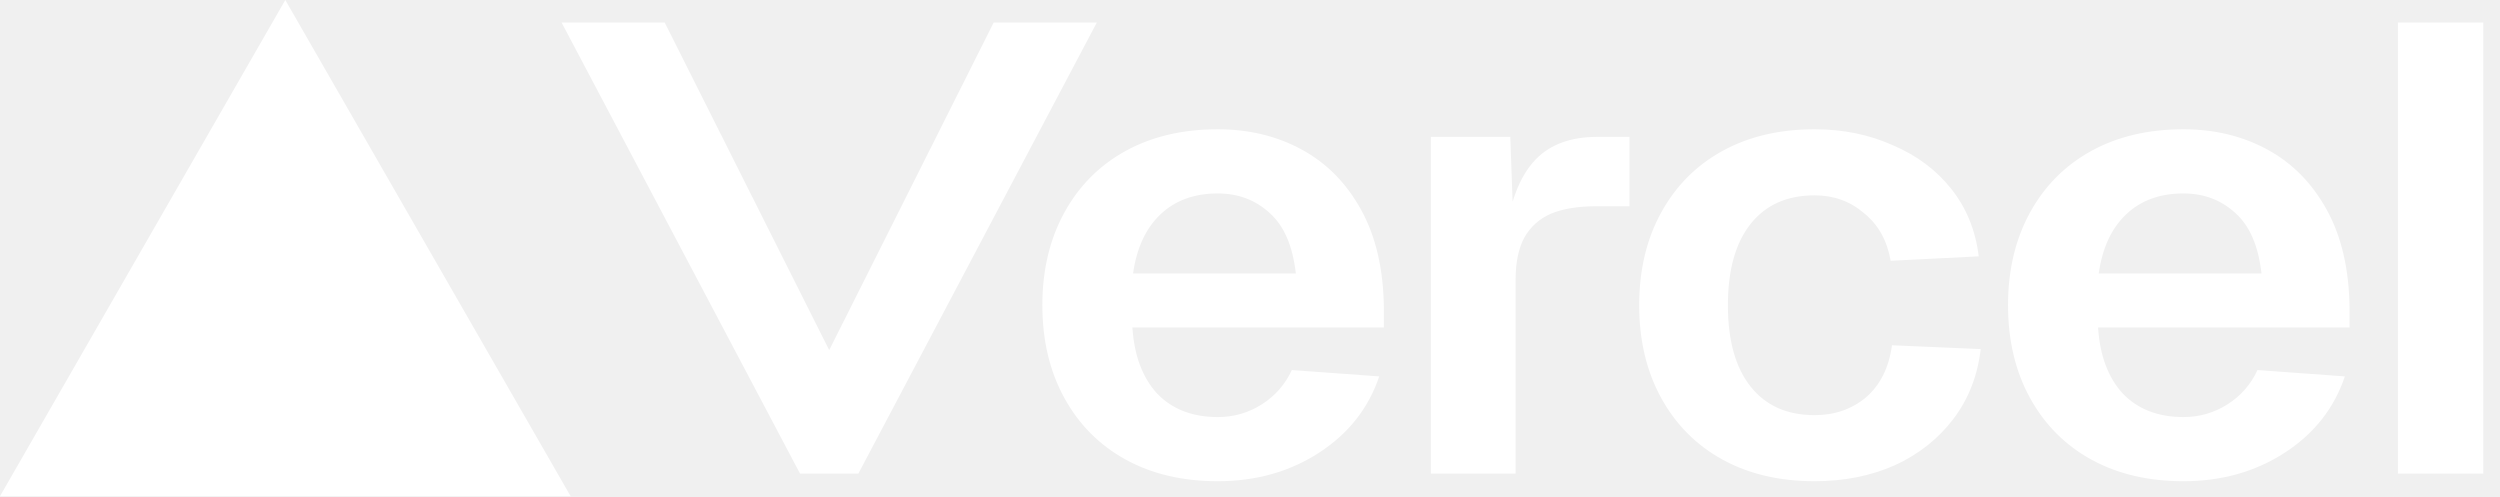
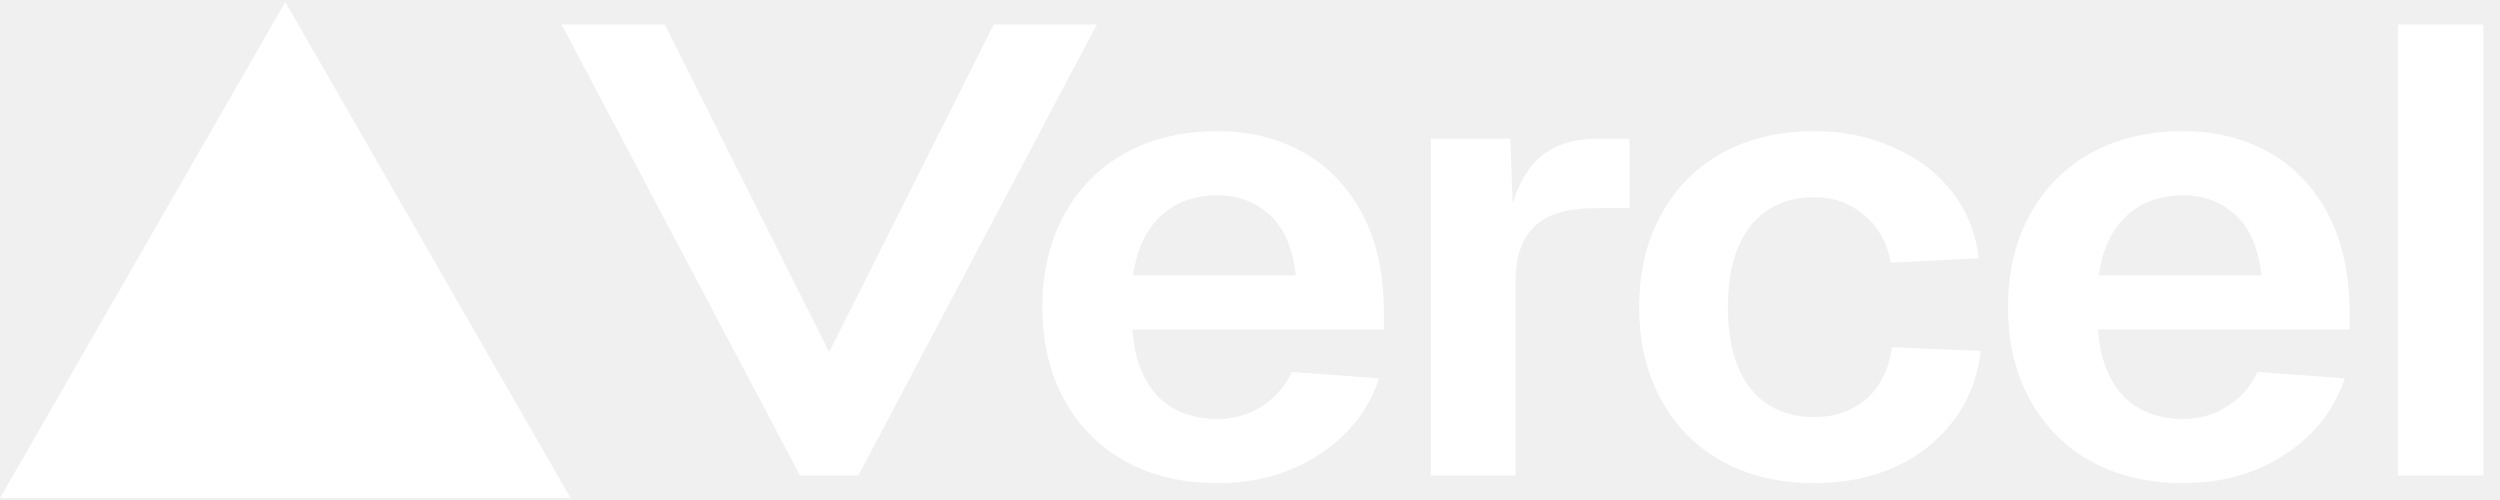
- <svg xmlns="http://www.w3.org/2000/svg" width="262" height="52" viewBox="0 0 262 52" fill="none">
+ <svg xmlns="http://www.w3.org/2000/svg" width="250" height="50" viewBox="0 0 262 52" fill="none">
  <link />
  <path fill-rule="evenodd" clip-rule="evenodd" d="M59.8 52L29.9 0L0 52H59.8ZM89.957 49.633L114.945 2.364H104.137L86.9 36.692L69.663 2.364H58.855L83.842 49.633H89.957ZM260.248 2.364V49.633H251.3V2.364H260.248ZM210.441 31.99C210.441 28.306 211.21 25.066 212.747 22.27C214.285 19.474 216.429 17.321 219.179 15.812C221.928 14.303 225.144 13.548 228.826 13.548C232.088 13.548 235.024 14.258 237.634 15.679C240.244 17.099 242.317 19.207 243.855 22.004C245.393 24.8 246.185 28.217 246.232 32.256V34.32H219.878C220.064 37.25 220.926 39.558 222.464 41.244C224.049 42.886 226.169 43.708 228.826 43.708C230.503 43.708 232.041 43.264 233.439 42.376C234.838 41.488 235.886 40.29 236.585 38.781L245.743 39.447C244.624 42.775 242.527 45.438 239.451 47.436C236.375 49.433 232.834 50.432 228.826 50.432C225.144 50.432 221.928 49.677 219.179 48.168C216.429 46.659 214.285 44.506 212.747 41.71C211.21 38.914 210.441 35.674 210.441 31.99ZM237.005 28.661C236.678 25.776 235.77 23.668 234.278 22.337C232.787 20.961 230.969 20.273 228.826 20.273C226.356 20.273 224.352 21.005 222.814 22.47C221.276 23.934 220.321 25.998 219.948 28.661H237.005ZM195.345 22.337C196.836 23.535 197.768 25.199 198.141 27.33L207.369 26.864C207.043 24.156 206.087 21.804 204.503 19.807C202.918 17.809 200.868 16.278 198.351 15.213C195.881 14.103 193.155 13.548 190.172 13.548C186.49 13.548 183.275 14.303 180.525 15.812C177.775 17.321 175.632 19.474 174.094 22.27C172.556 25.066 171.787 28.306 171.787 31.99C171.787 35.674 172.556 38.914 174.094 41.71C175.632 44.506 177.775 46.659 180.525 48.168C183.275 49.677 186.49 50.432 190.172 50.432C193.248 50.432 196.044 49.877 198.561 48.767C201.077 47.613 203.128 45.993 204.712 43.907C206.297 41.821 207.252 39.38 207.578 36.584L198.281 36.184C197.955 38.537 197.046 40.356 195.555 41.644C194.063 42.886 192.269 43.508 190.172 43.508C187.283 43.508 185.046 42.509 183.461 40.512C181.877 38.514 181.084 35.674 181.084 31.99C181.084 28.306 181.877 25.466 183.461 23.468C185.046 21.471 187.283 20.472 190.172 20.472C192.176 20.472 193.9 21.094 195.345 22.337ZM149.953 14.346H158.28L158.52 21.137C159.111 19.215 159.933 17.722 160.986 16.659C162.512 15.117 164.64 14.346 167.369 14.346H170.769V21.615H167.3C165.357 21.615 163.761 21.879 162.512 22.407C161.309 22.936 160.384 23.773 159.737 24.919C159.135 26.064 158.835 27.518 158.835 29.28V49.633H149.953V14.346ZM111.546 22.27C110.008 25.066 109.239 28.306 109.239 31.99C109.239 35.674 110.008 38.914 111.546 41.71C113.084 44.506 115.228 46.659 117.977 48.168C120.727 49.677 123.942 50.432 127.624 50.432C131.632 50.432 135.174 49.433 138.25 47.436C141.325 45.438 143.423 42.775 144.541 39.447L135.384 38.781C134.684 40.29 133.636 41.488 132.238 42.376C130.84 43.264 129.302 43.708 127.624 43.708C124.968 43.708 122.847 42.886 121.263 41.244C119.725 39.558 118.863 37.25 118.676 34.32H145.03V32.256C144.984 28.217 144.192 24.8 142.654 22.004C141.116 19.207 139.042 17.099 136.432 15.679C133.822 14.258 130.886 13.548 127.624 13.548C123.942 13.548 120.727 14.303 117.977 15.812C115.228 17.321 113.084 19.474 111.546 22.27ZM133.077 22.337C134.568 23.668 135.477 25.776 135.803 28.661H118.746C119.119 25.998 120.074 23.934 121.612 22.47C123.15 21.005 125.154 20.273 127.624 20.273C129.768 20.273 131.585 20.961 133.077 22.337Z" fill="white" style="fill:white;fill-opacity:1;" />
</svg>
